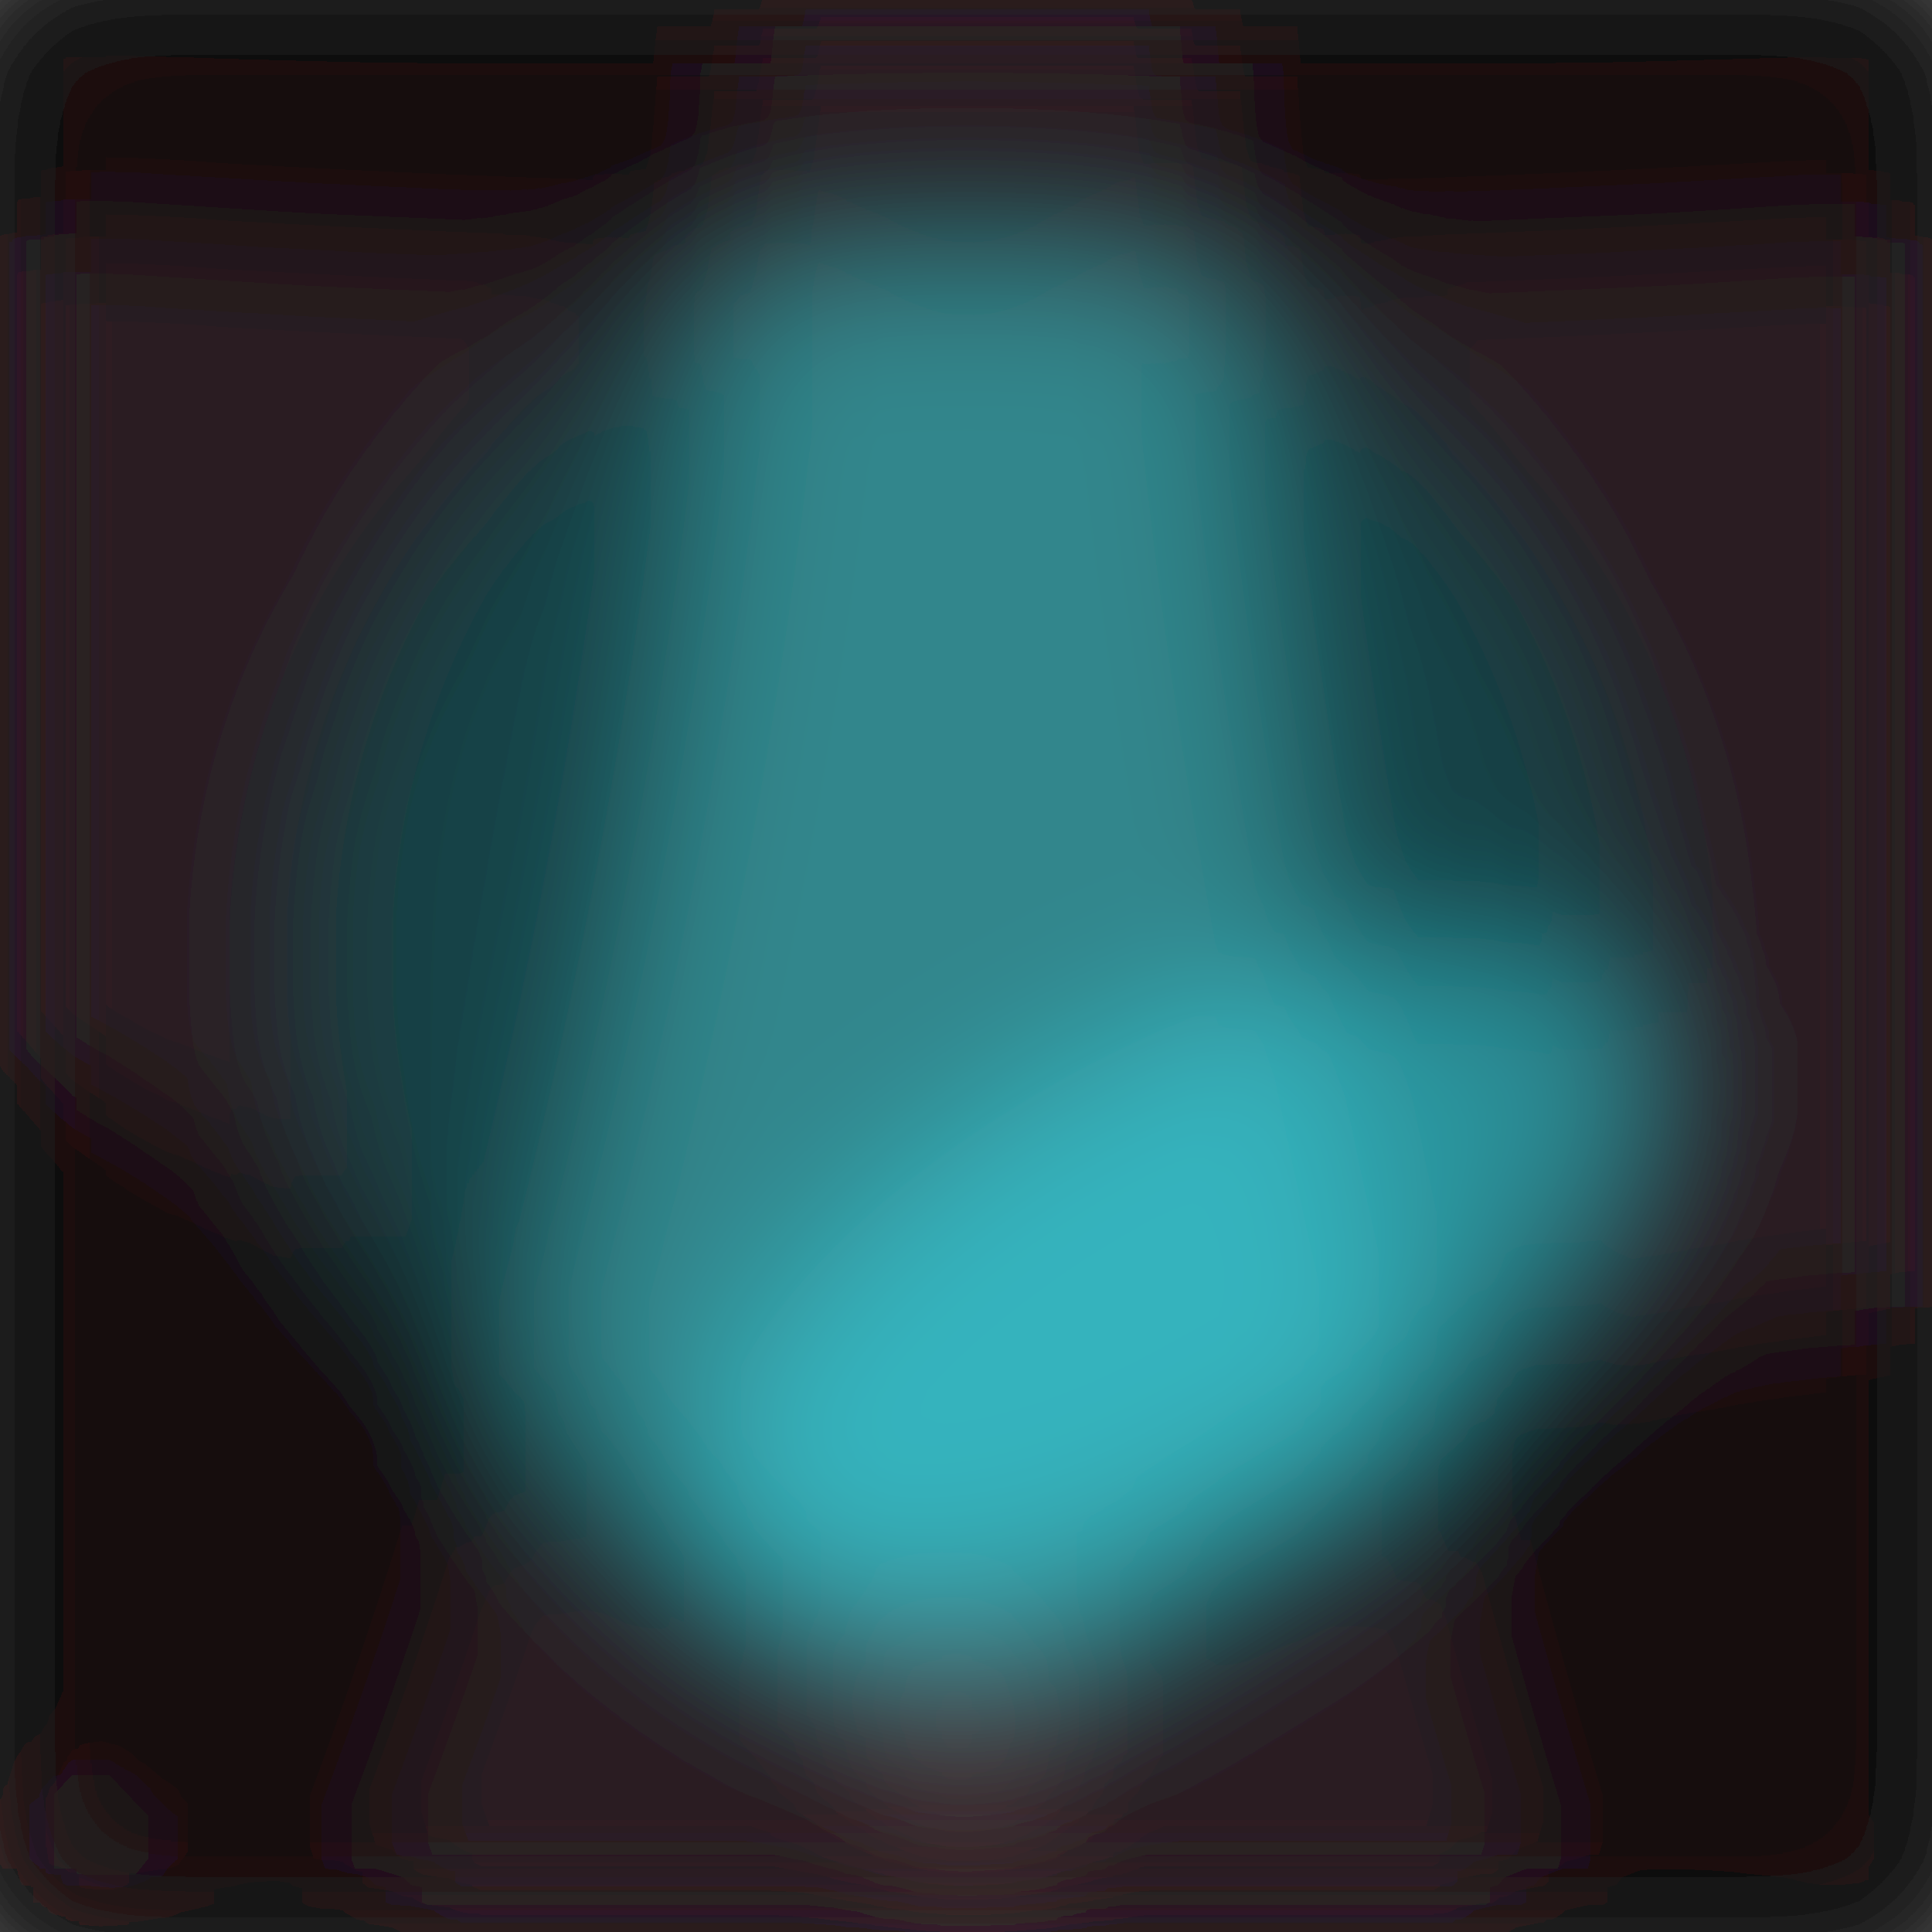
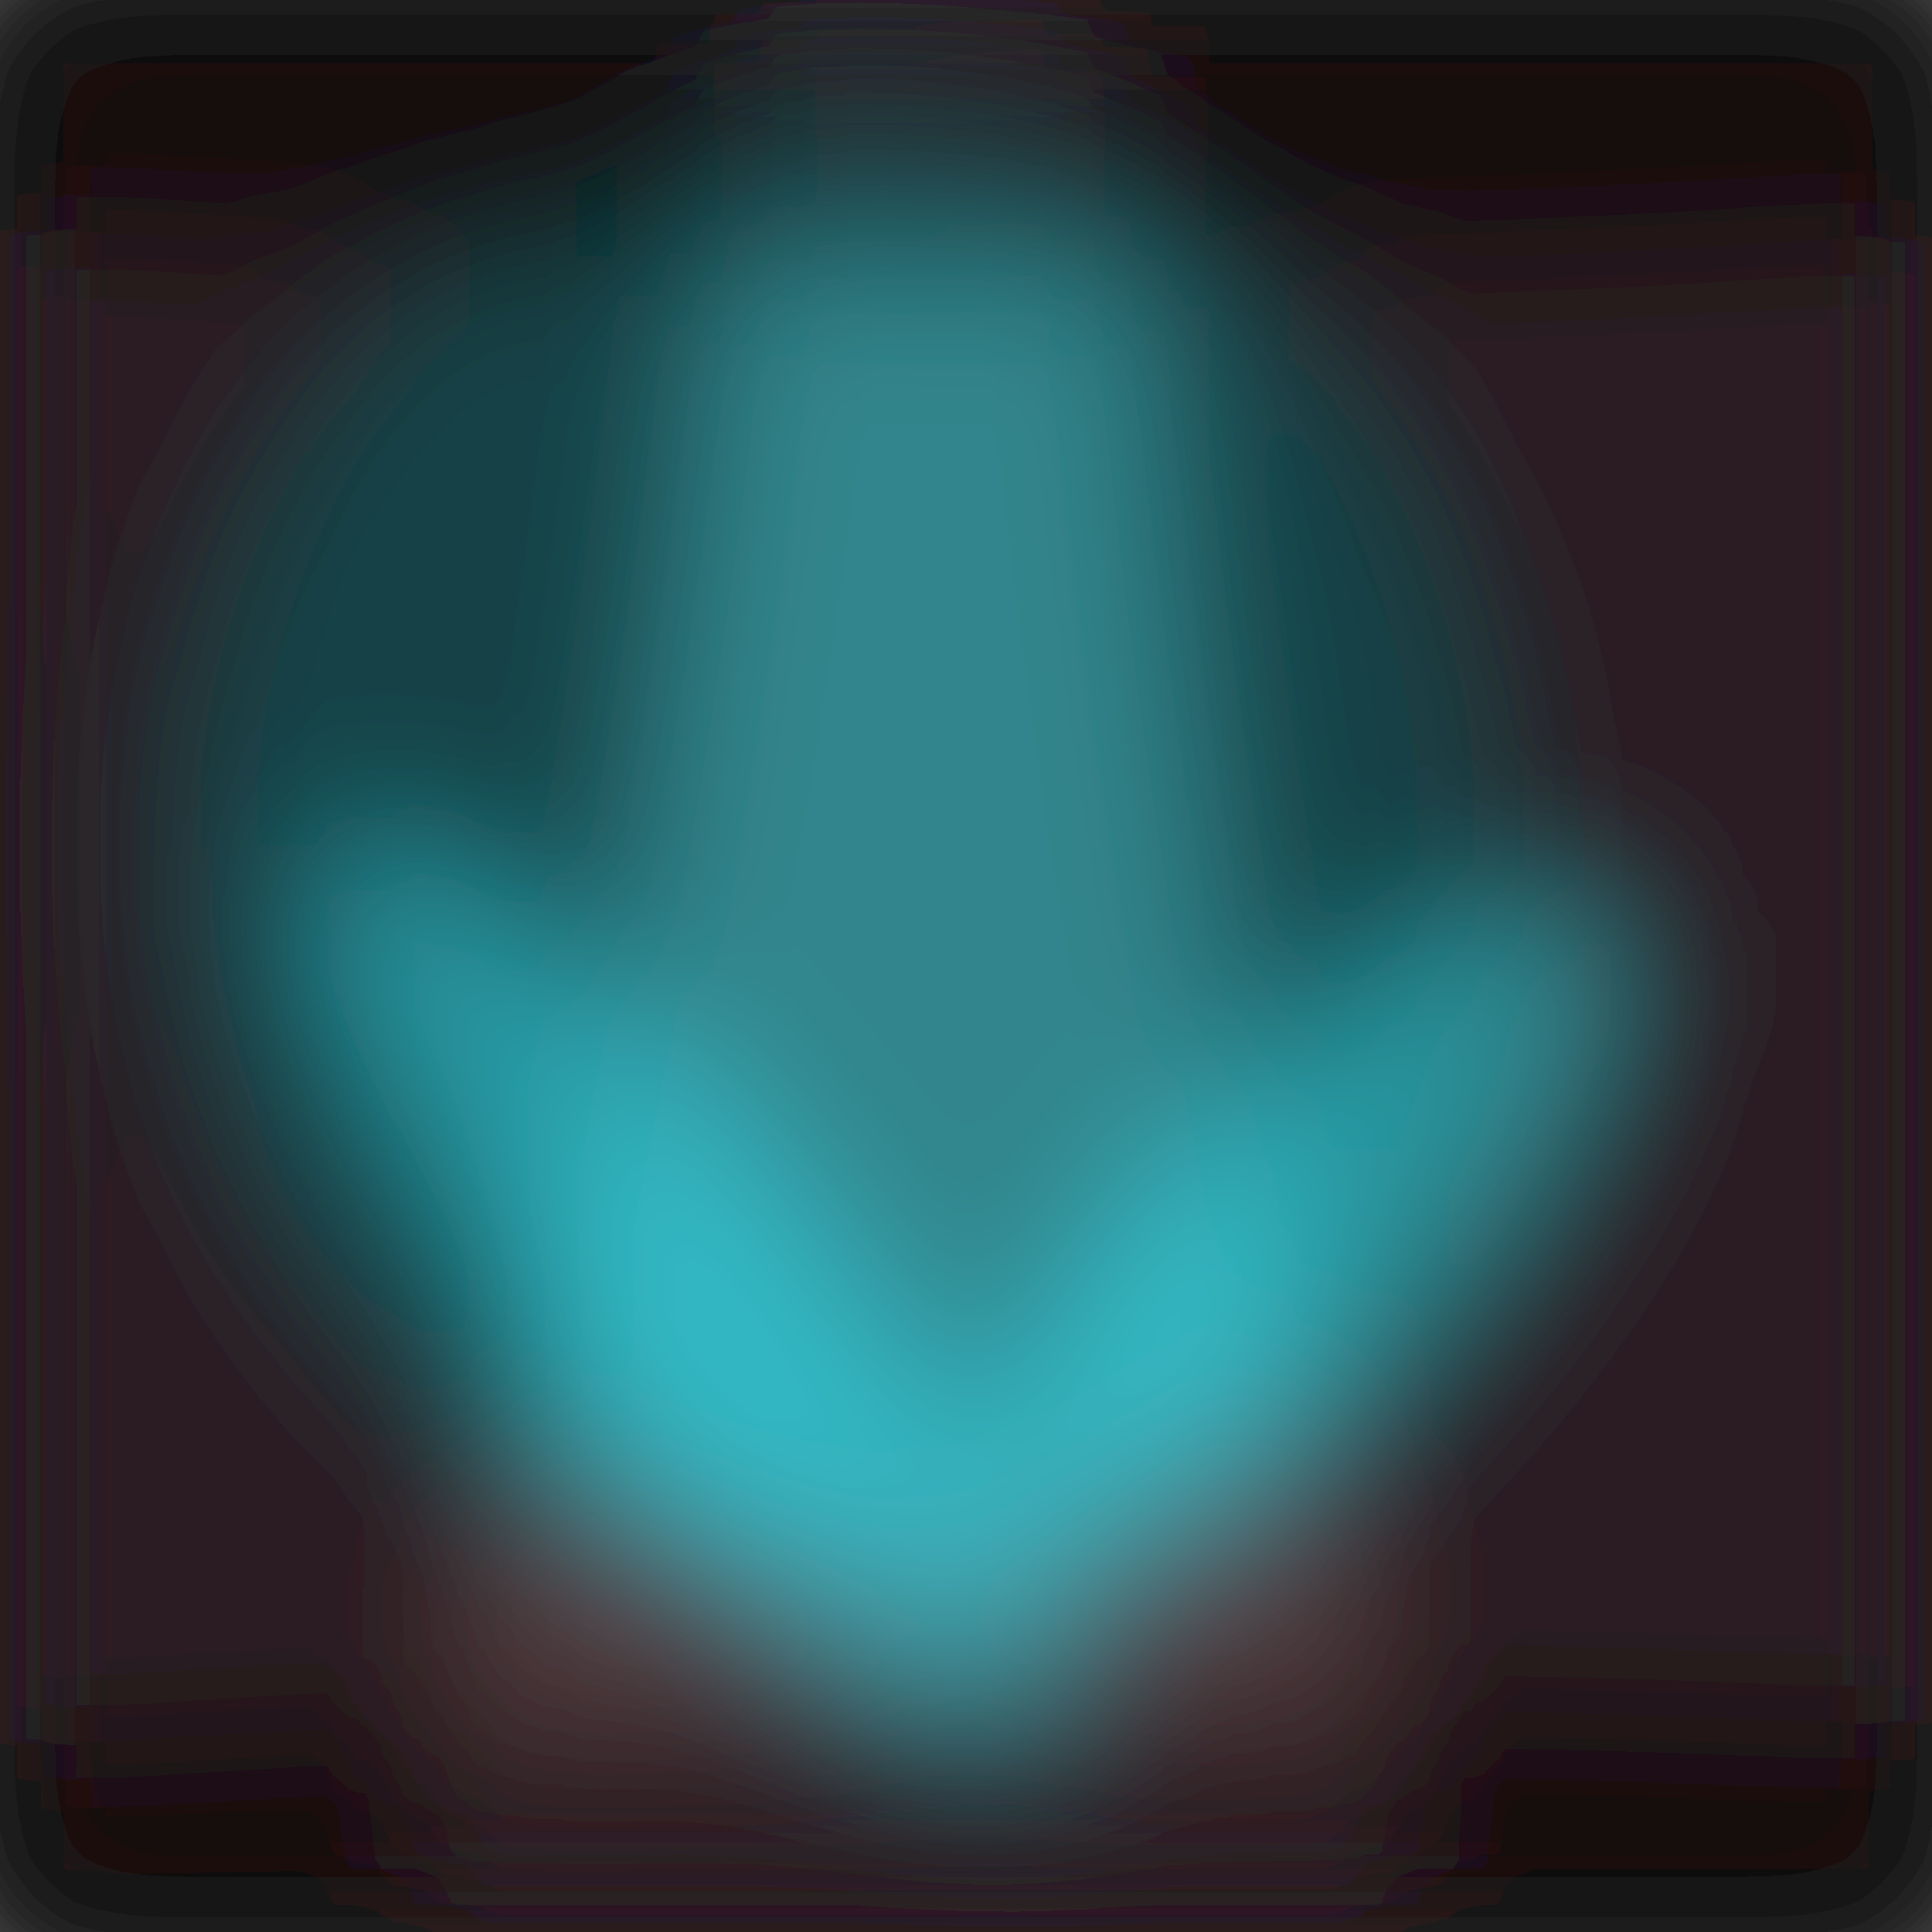
<svg xmlns="http://www.w3.org/2000/svg" width="300" height="300">
  <g filter="url(#prefix__a)">
    <rect width="100%" height="100%" fill="#a5705d" />
    <g fill-opacity=".5" transform="translate(.6 .6)scale(1.17)">
-       <circle cx="113" cy="175" r="255" fill="#000a25" />
-       <circle r="1" fill="#11d0d9" transform="rotate(177 62.6 65.3)scale(87.87 93.95)" />
-       <circle r="1" transform="rotate(-78 73 56.9)scale(254.8 81.2)" />
-       <circle r="1" transform="rotate(257 184.7 -18)scale(255 61.58)" />
-       <circle r="1" fill="#3ae0ef" transform="rotate(241 127.4 38.8)scale(30.03 68.48)" />
-       <circle r="1" transform="rotate(67 -62.6 270.1)scale(39.86 84.53)" />
-       <circle r="1" transform="matrix(-189.1 0 0 -18.48 130.3 16.4)" />
-       <circle r="1" transform="rotate(223 72.1 101.2)scale(124.11 40.68)" />
+       <circle cx="87" cy="71" r="255" fill="#000a25" />
+       <circle r="1" fill="#10ced8" transform="rotate(3 -2061 2165.5)scale(88.07 95.22)" />
+       <circle r="1" transform="rotate(191 19.3 61.6)scale(54.55 253.39)" />
+       <circle r="1" transform="rotate(-8 752.4 -1472.5)scale(54.76 255)" />
+       <circle r="1" fill="#32eefe" transform="rotate(-38 297.4 -47.1)scale(19.3 76.5)" />
+       <circle r="1" fill="#33f2ff" transform="rotate(222 117.4 49.9)scale(19.75 60.04)" />
+       <circle r="1" transform="rotate(91 48.3 57.4)scale(24.22 214.5)" />
+       <circle r="1" transform="matrix(254.99 -2.34 .26 28.74 132.8 255)" />
    </g>
    <filter id="prefix__a">
      <feGaussianBlur in="SourceGraphic" stdDeviation="12" />
      <feComponentTransfer>
        <feFuncA tableValues="1 1" type="discrete" />
      </feComponentTransfer>
    </filter>
  </g>
</svg>
